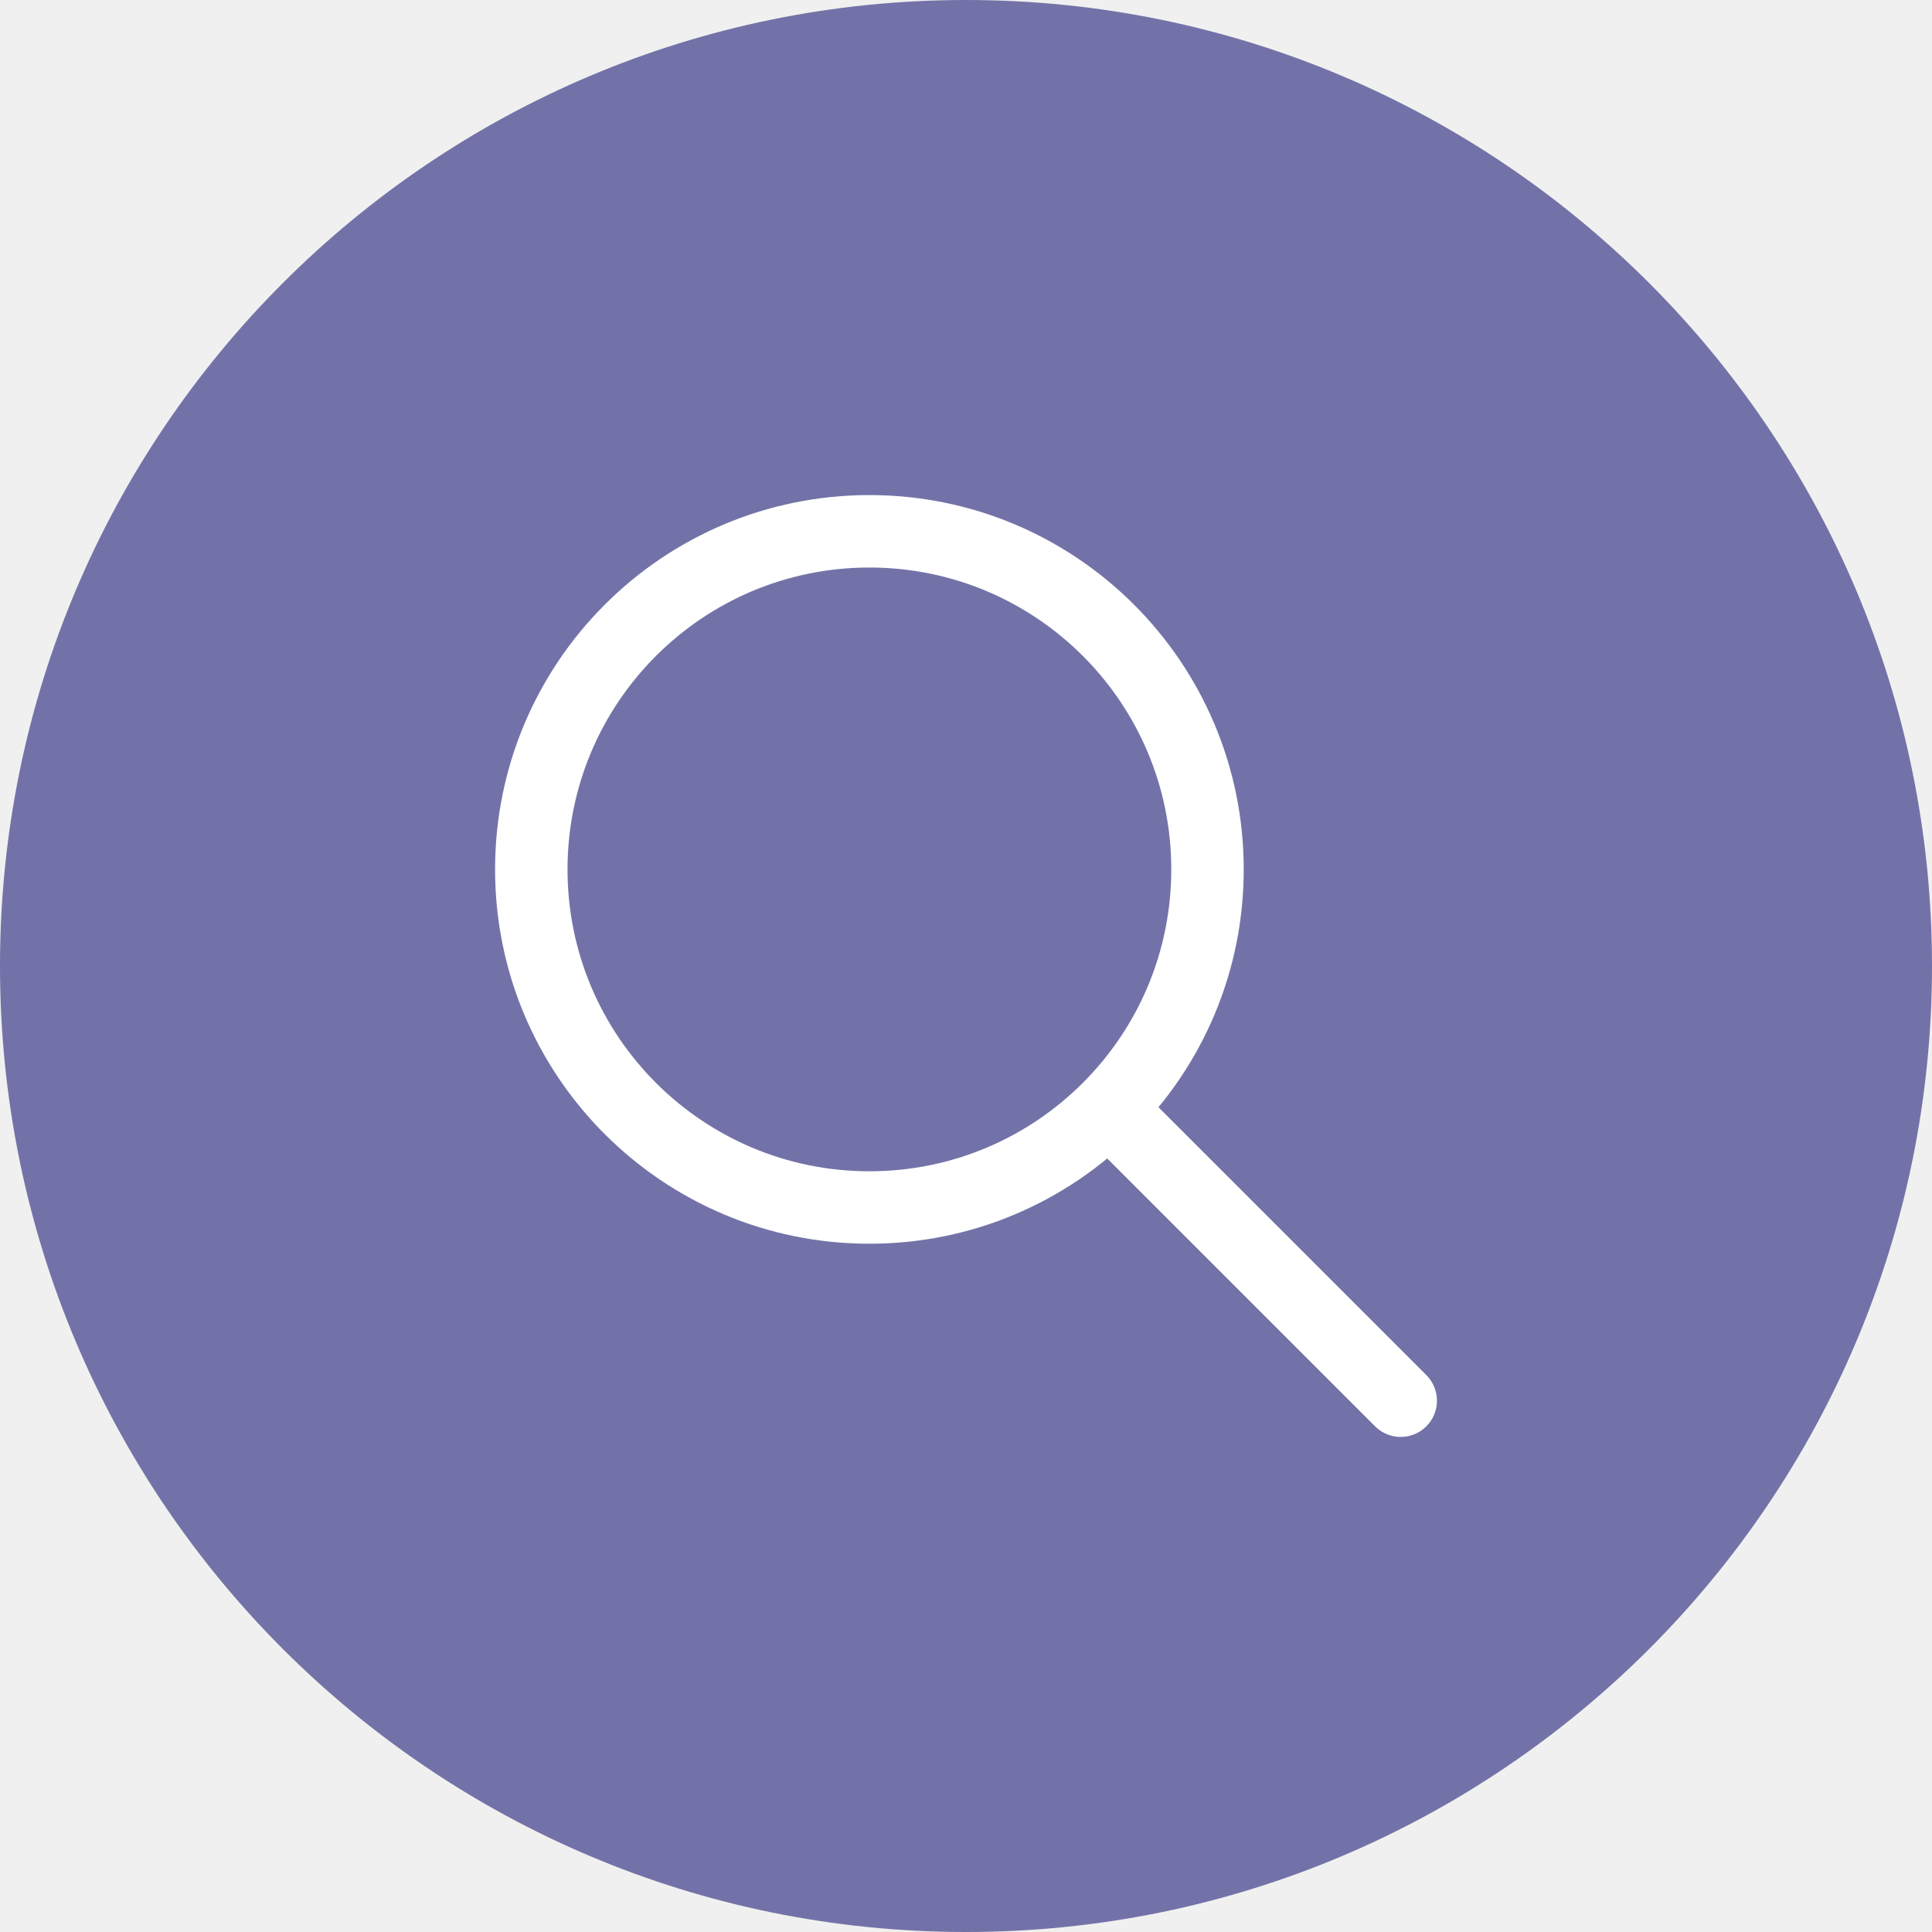
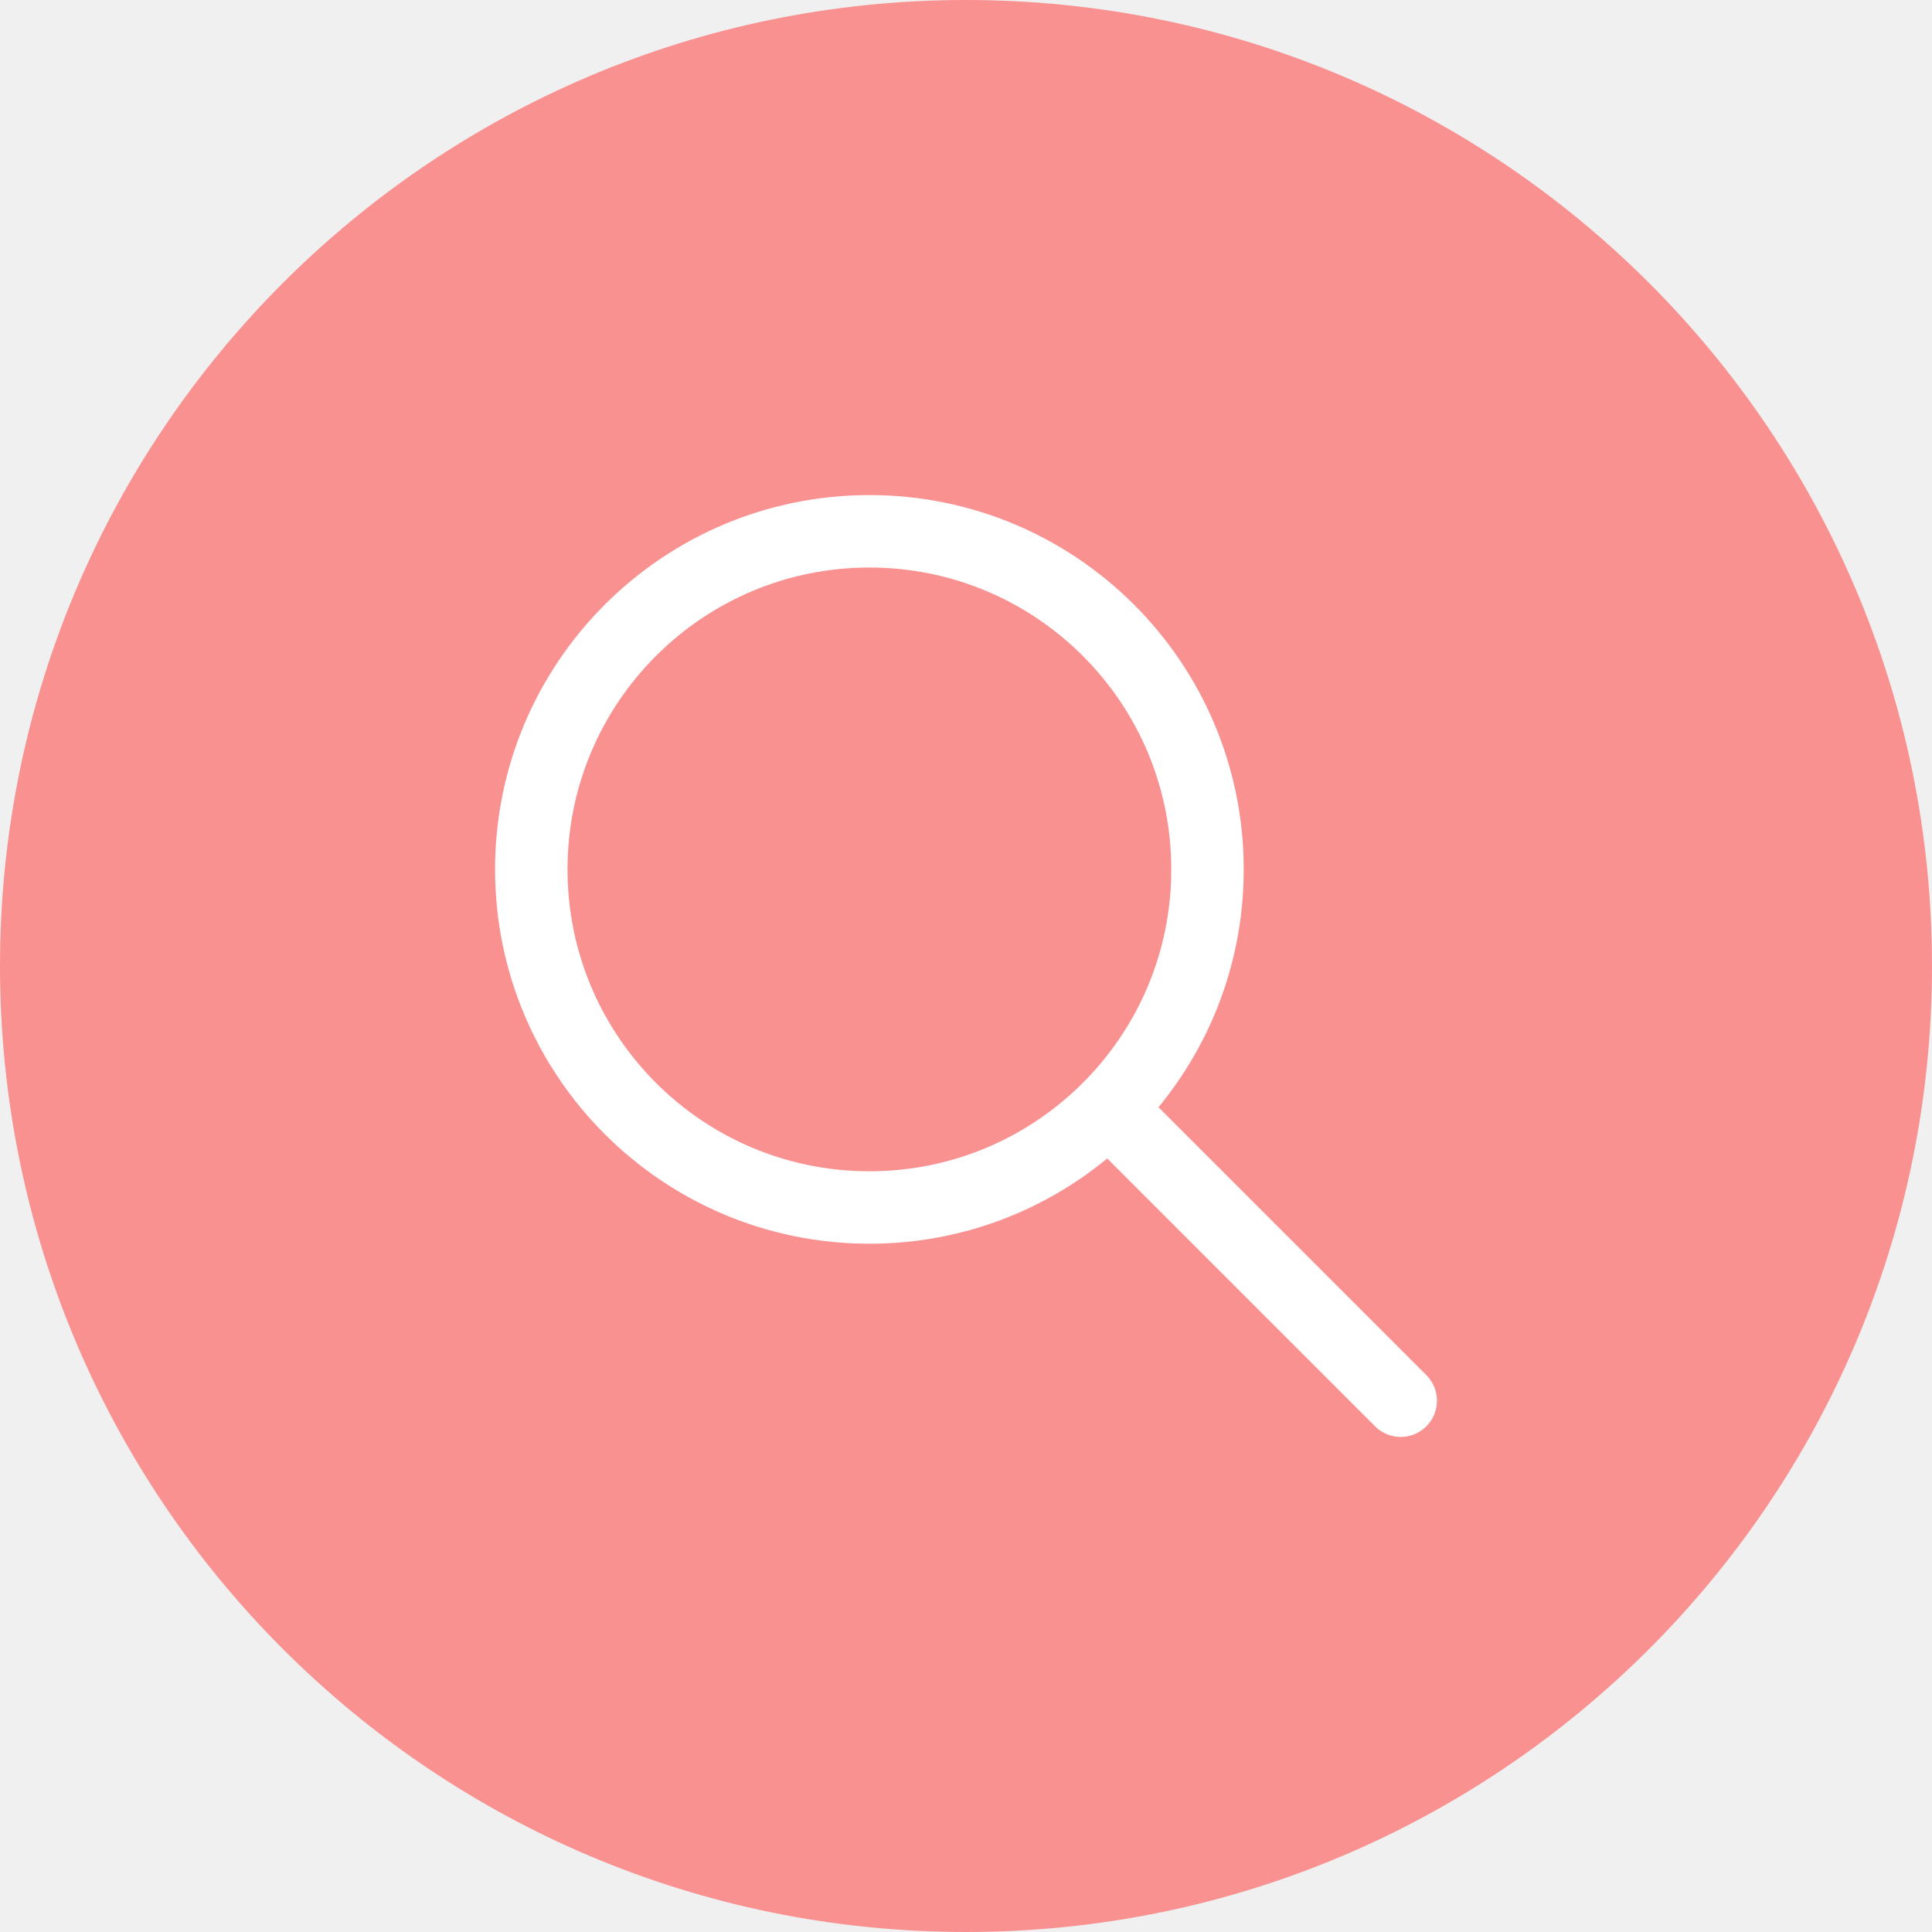
<svg xmlns="http://www.w3.org/2000/svg" width="40" height="40" viewBox="0 0 40 40" fill="none">
-   <circle cx="20" cy="20" r="20" fill="#312E81" fill-opacity="0.65" />
+   <circle cx="20" cy="20" r="20" fill="#FF5F5F" fill-opacity="0.65" />
  <path d="M29 29L23 23M25 18C25 21.866 21.866 25 18 25C14.134 25 11 21.866 11 18C11 14.134 14.134 11 18 11C21.866 11 25 14.134 25 18Z" stroke="white" stroke-width="1.5" stroke-linecap="round" stroke-linejoin="round" />
</svg>
